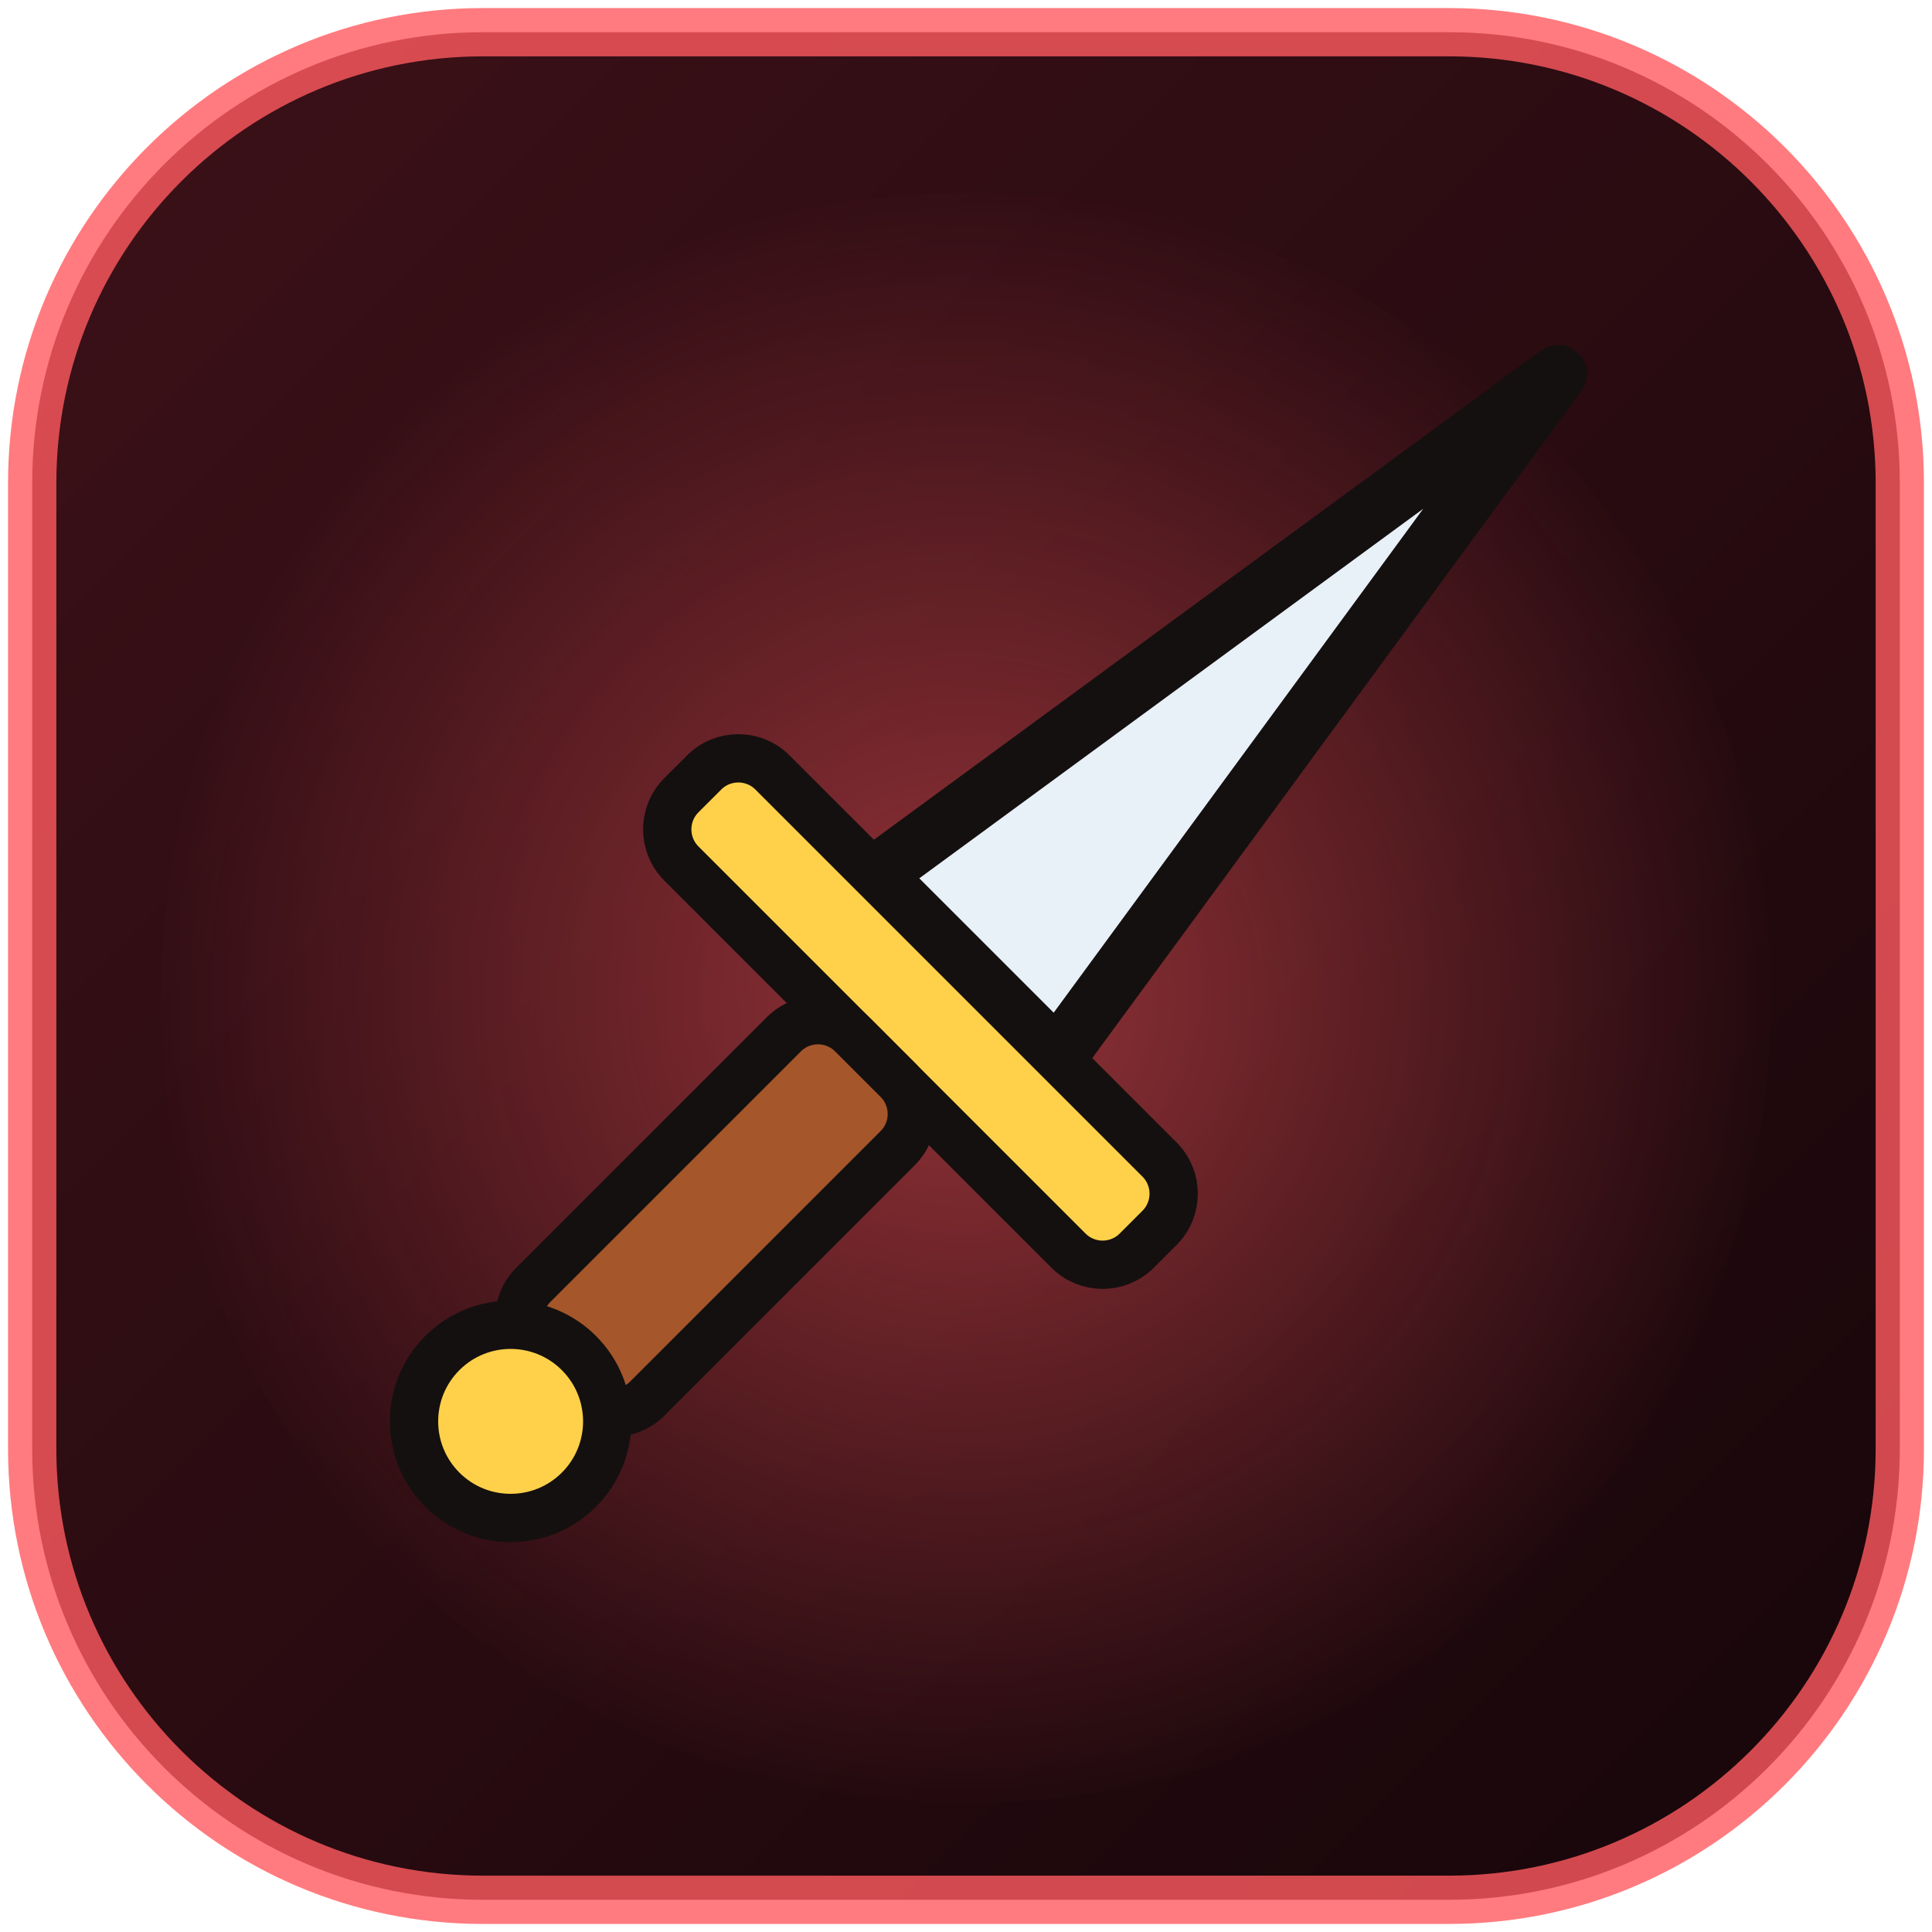
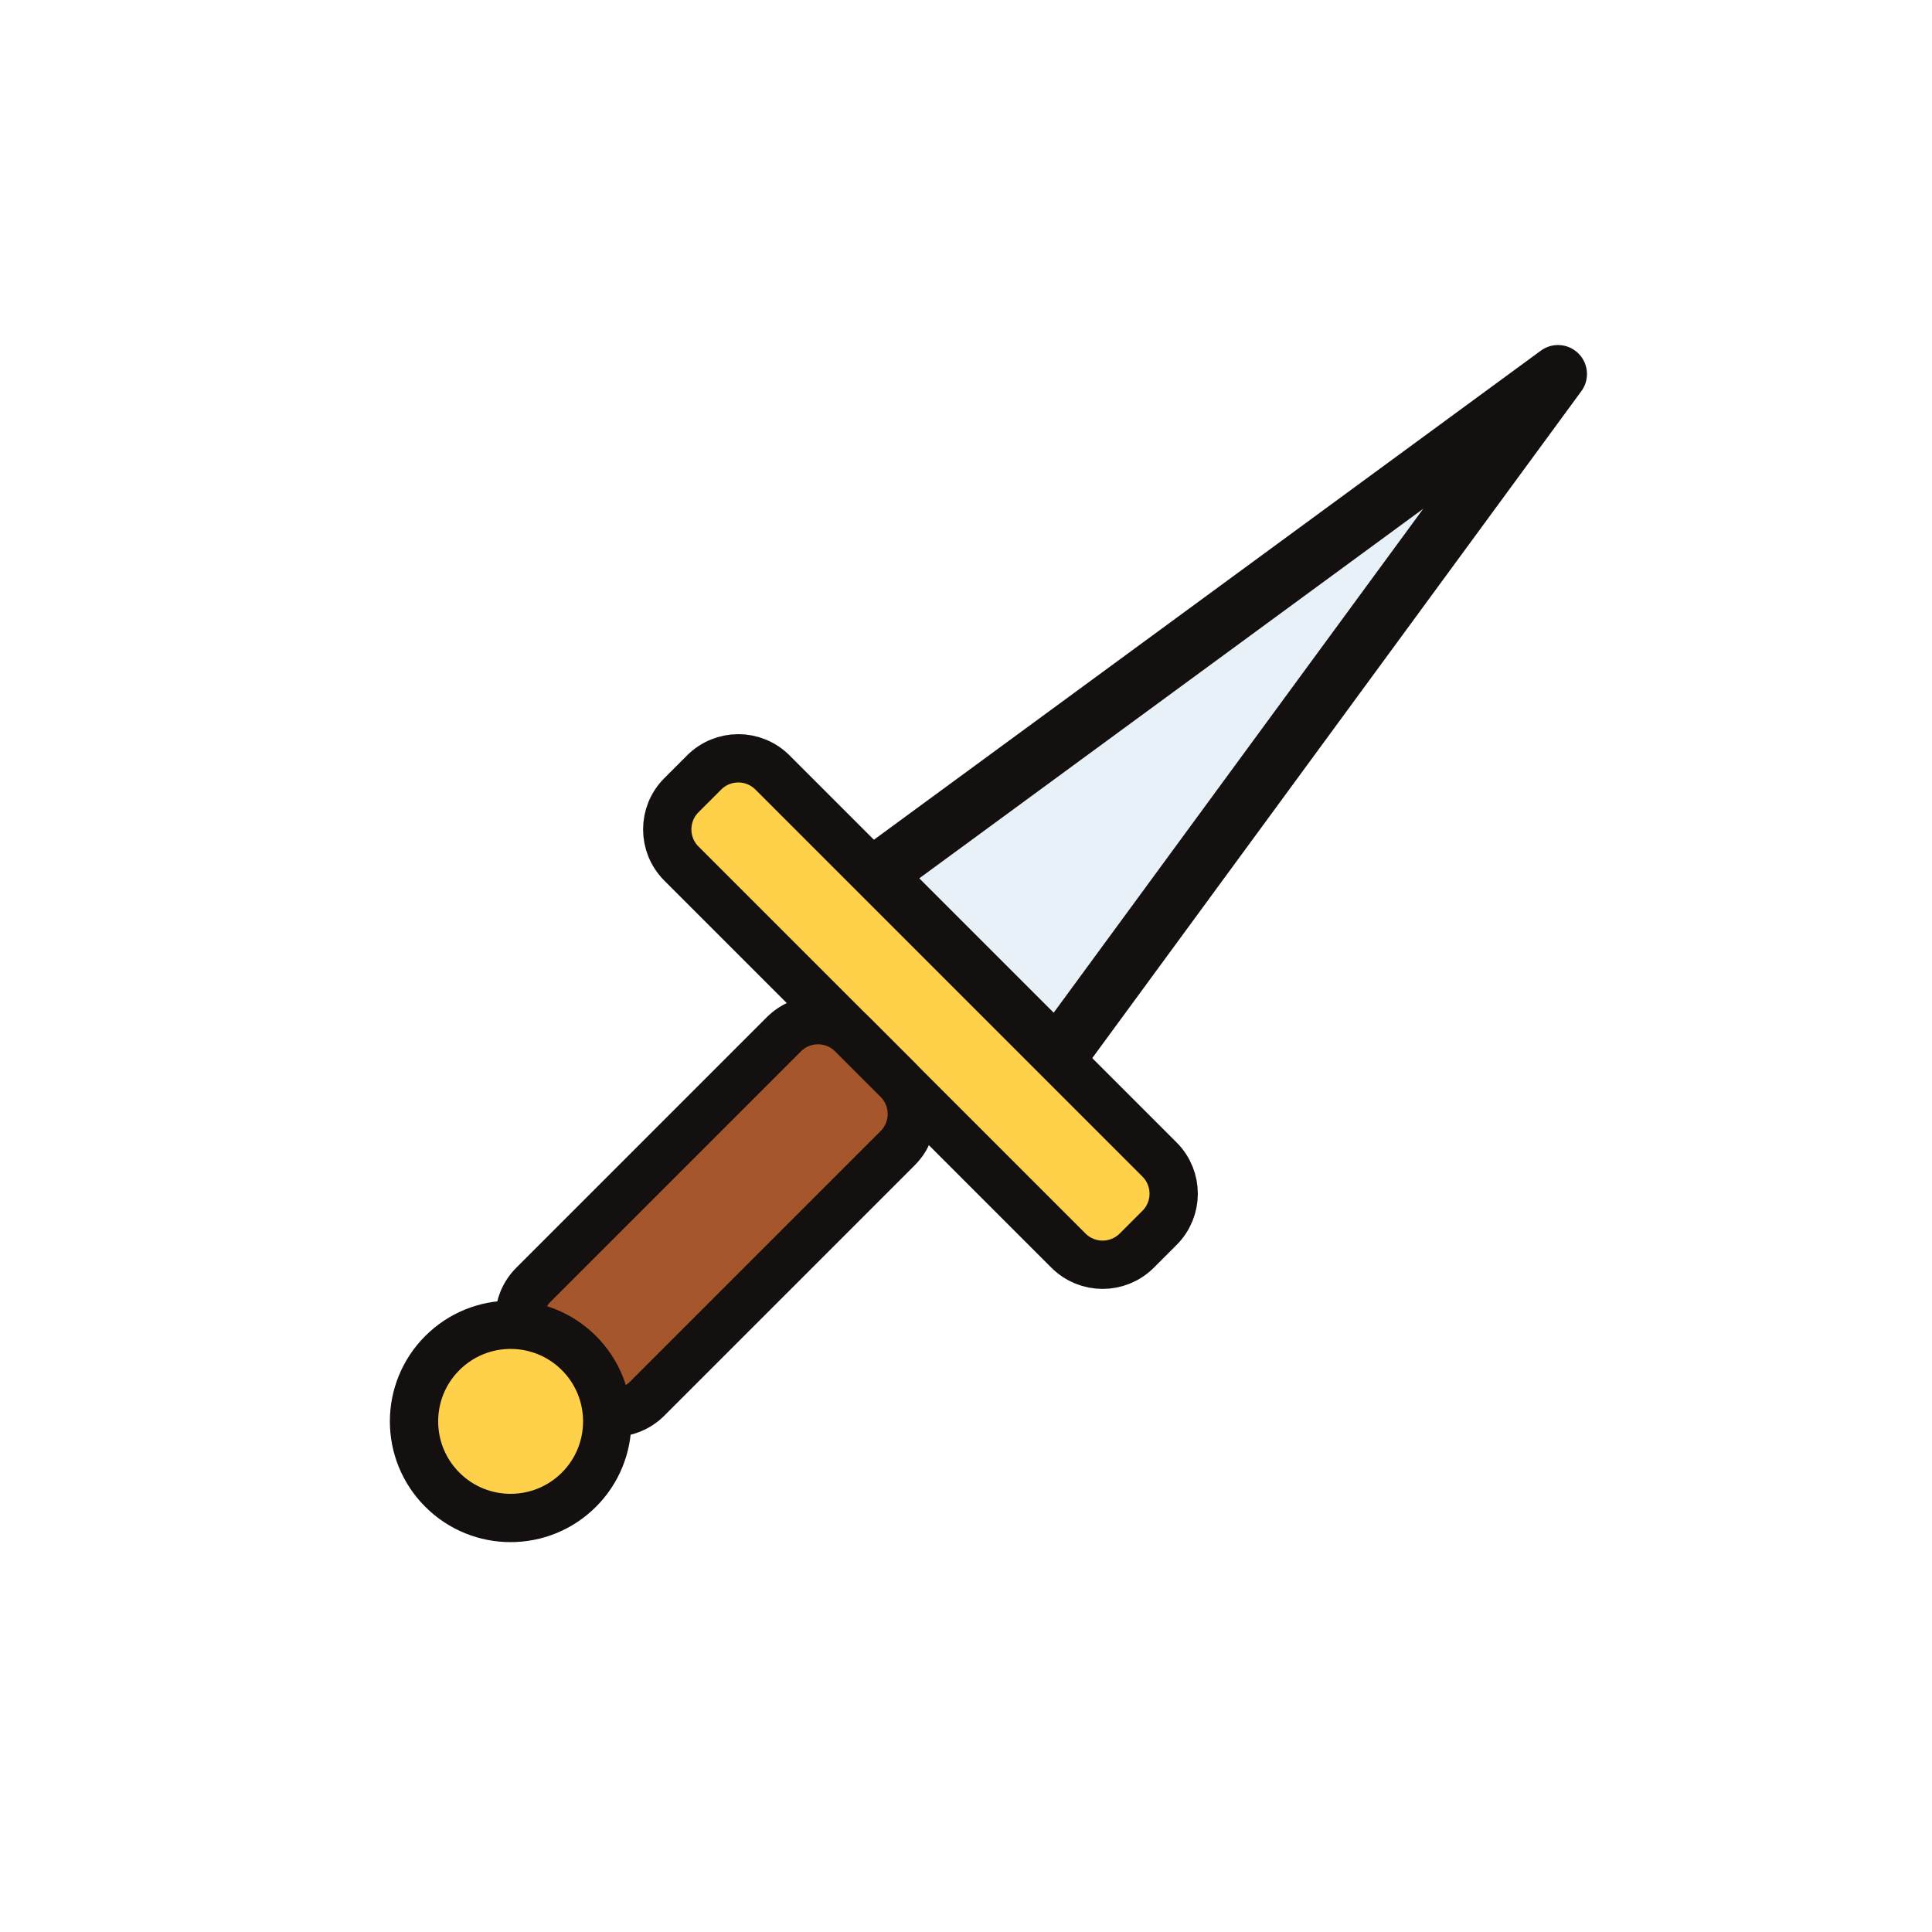
<svg xmlns="http://www.w3.org/2000/svg" viewBox="0 0 120 120">
  <defs>
    <linearGradient id="bdagger" x1="0" y1="0" x2="1" y2="1">
      <stop offset="0" stop-color="#3d1118" />
      <stop offset="1" stop-color="#16060a" />
    </linearGradient>
    <radialGradient id="gdagger" cx=".5" cy=".5" r=".5">
      <stop offset="0" stop-color="#ff5a5f" stop-opacity=".5" />
      <stop offset="1" stop-color="#ff5a5f" stop-opacity="0" />
    </radialGradient>
  </defs>
-   <rect x="2" y="2" width="116" height="116" rx="28" fill="url(#bdagger)" stroke="#ff5a5f" stroke-opacity=".8" stroke-width="3" />
-   <circle cx="60" cy="62" r="50" fill="url(#gdagger)" />
  <g transform="rotate(45 60 60)">
    <path d="M60 8 L68 60 H52Z" fill="#e8f0f8" stroke="#14100f" stroke-width="3.6" stroke-linejoin="round" stroke-linecap="round" />
    <rect x="40" y="60" width="40" height="8" rx="3" fill="#ffd14a" stroke="#14100f" stroke-width="3" />
    <rect x="55" y="68" width="10" height="28" rx="3" fill="#a5562a" stroke="#14100f" stroke-width="3" />
    <circle cx="60" cy="100" r="6" fill="#ffd14a" stroke="#14100f" stroke-width="3" />
  </g>
</svg>
